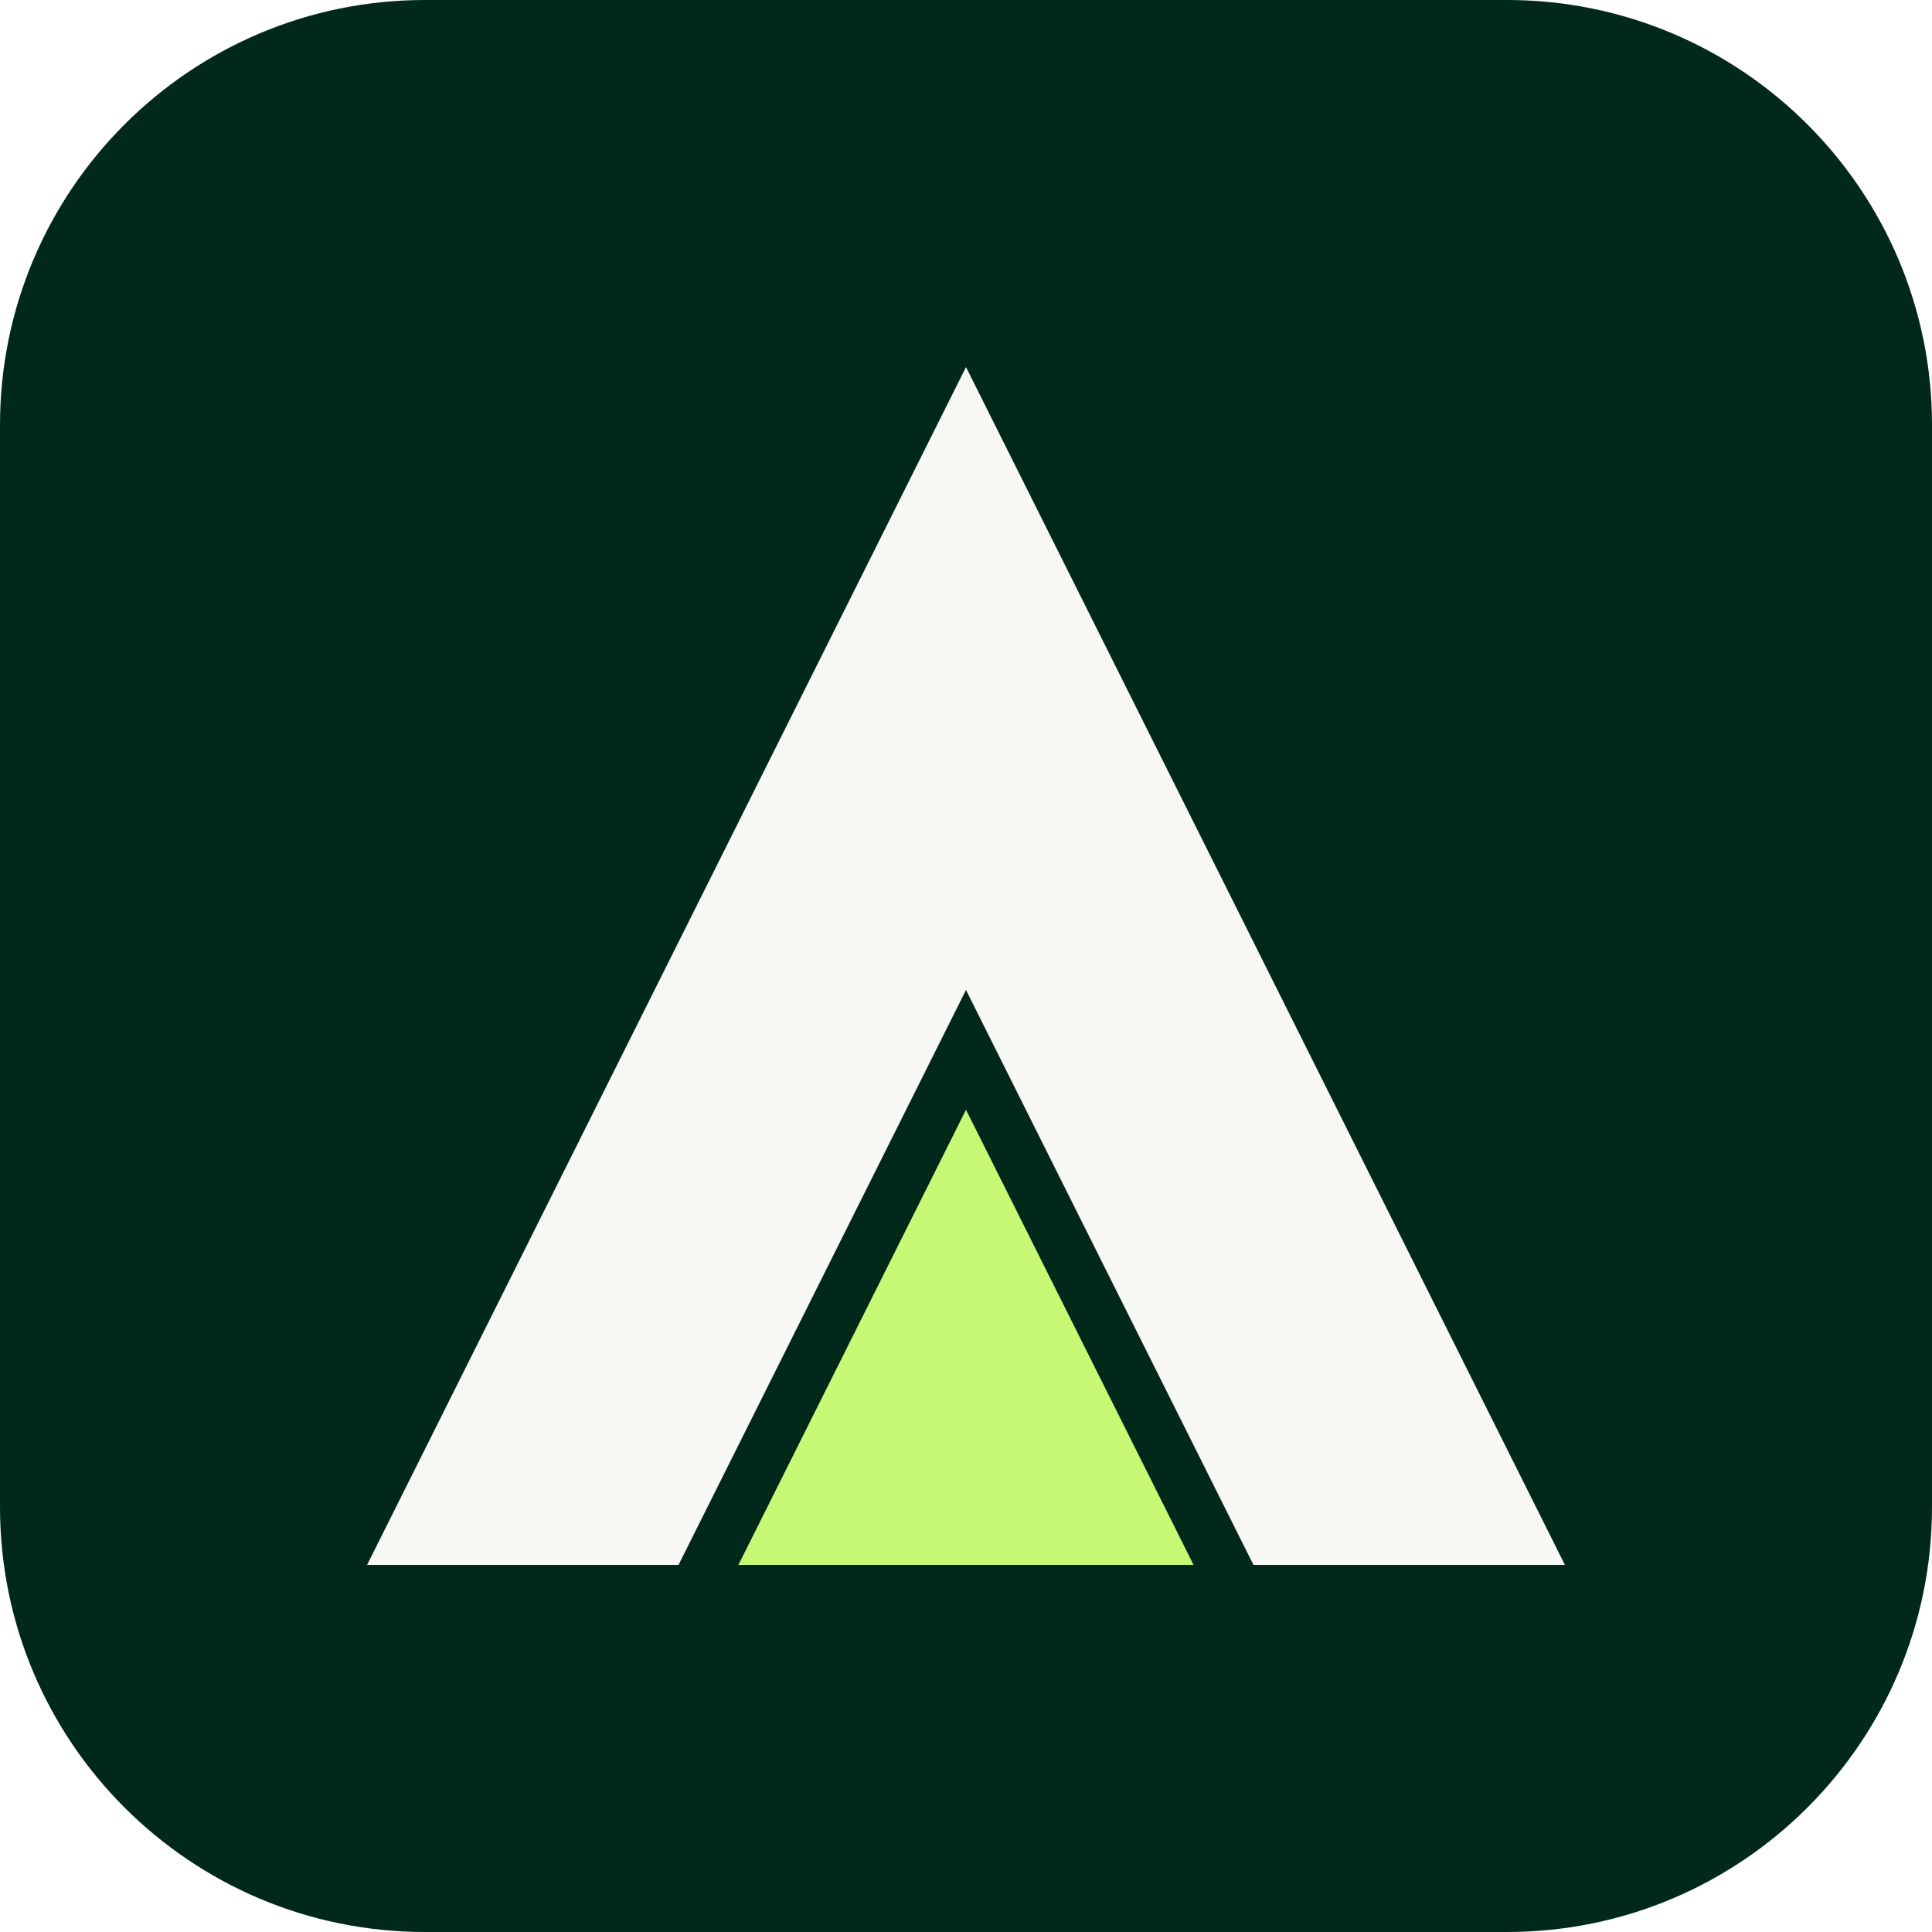
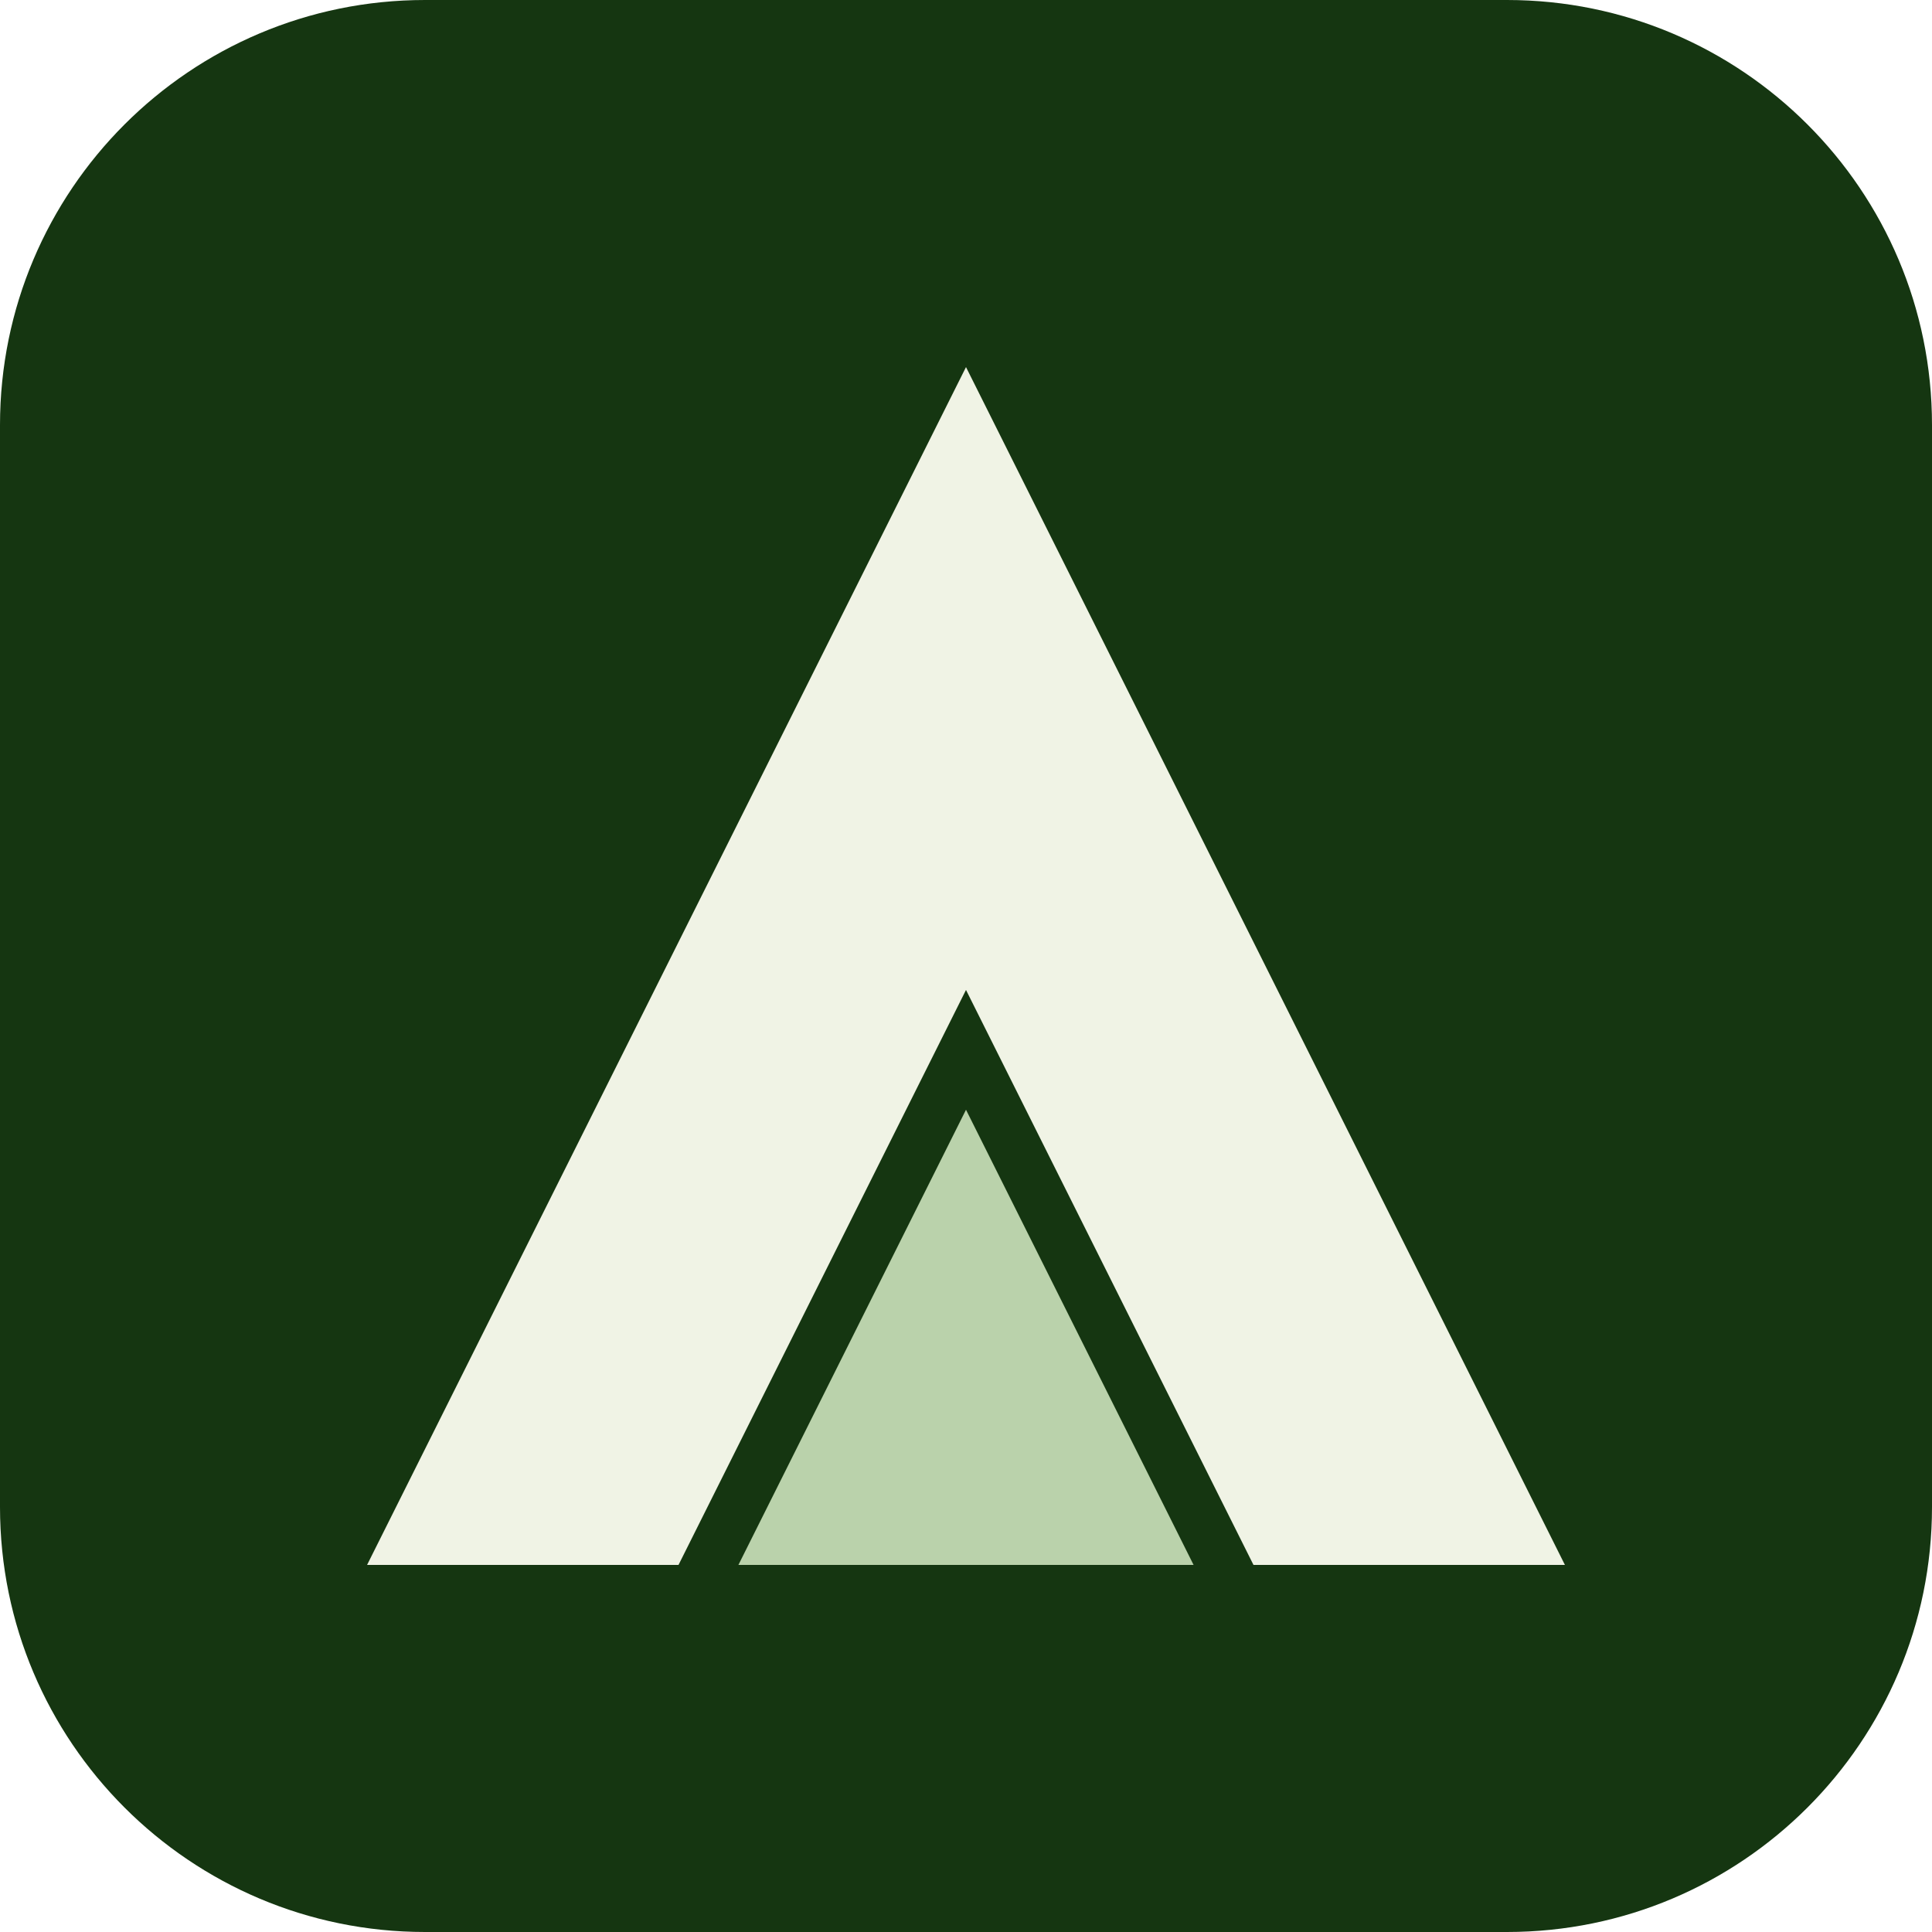
<svg xmlns="http://www.w3.org/2000/svg" viewBox="0 0 100 100" role="img" aria-label="Symbole KAZA">
-   <rect width="100" height="100" rx="22" fill="#00291B" />
+   <rect width="100" height="100" rx="22" fill="#153611" />
  <g transform="translate(19 19) scale(0.62)">
-     <path d="M0 100L50 0L100 100ZM26 100L50 52L74 100Z" fill="#F7F8F4" fill-rule="evenodd" />
-     <polygon points="31,100 50,62 69,100" fill="#C7F974" />
+     <path d="M0 100L50 0L100 100ZM26 100L50 52L74 100Z" fill="#F0F3E5" fill-rule="evenodd" />
+     <polygon points="31,100 50,62 69,100" fill="#BAD2AB" />
  </g>
</svg>
